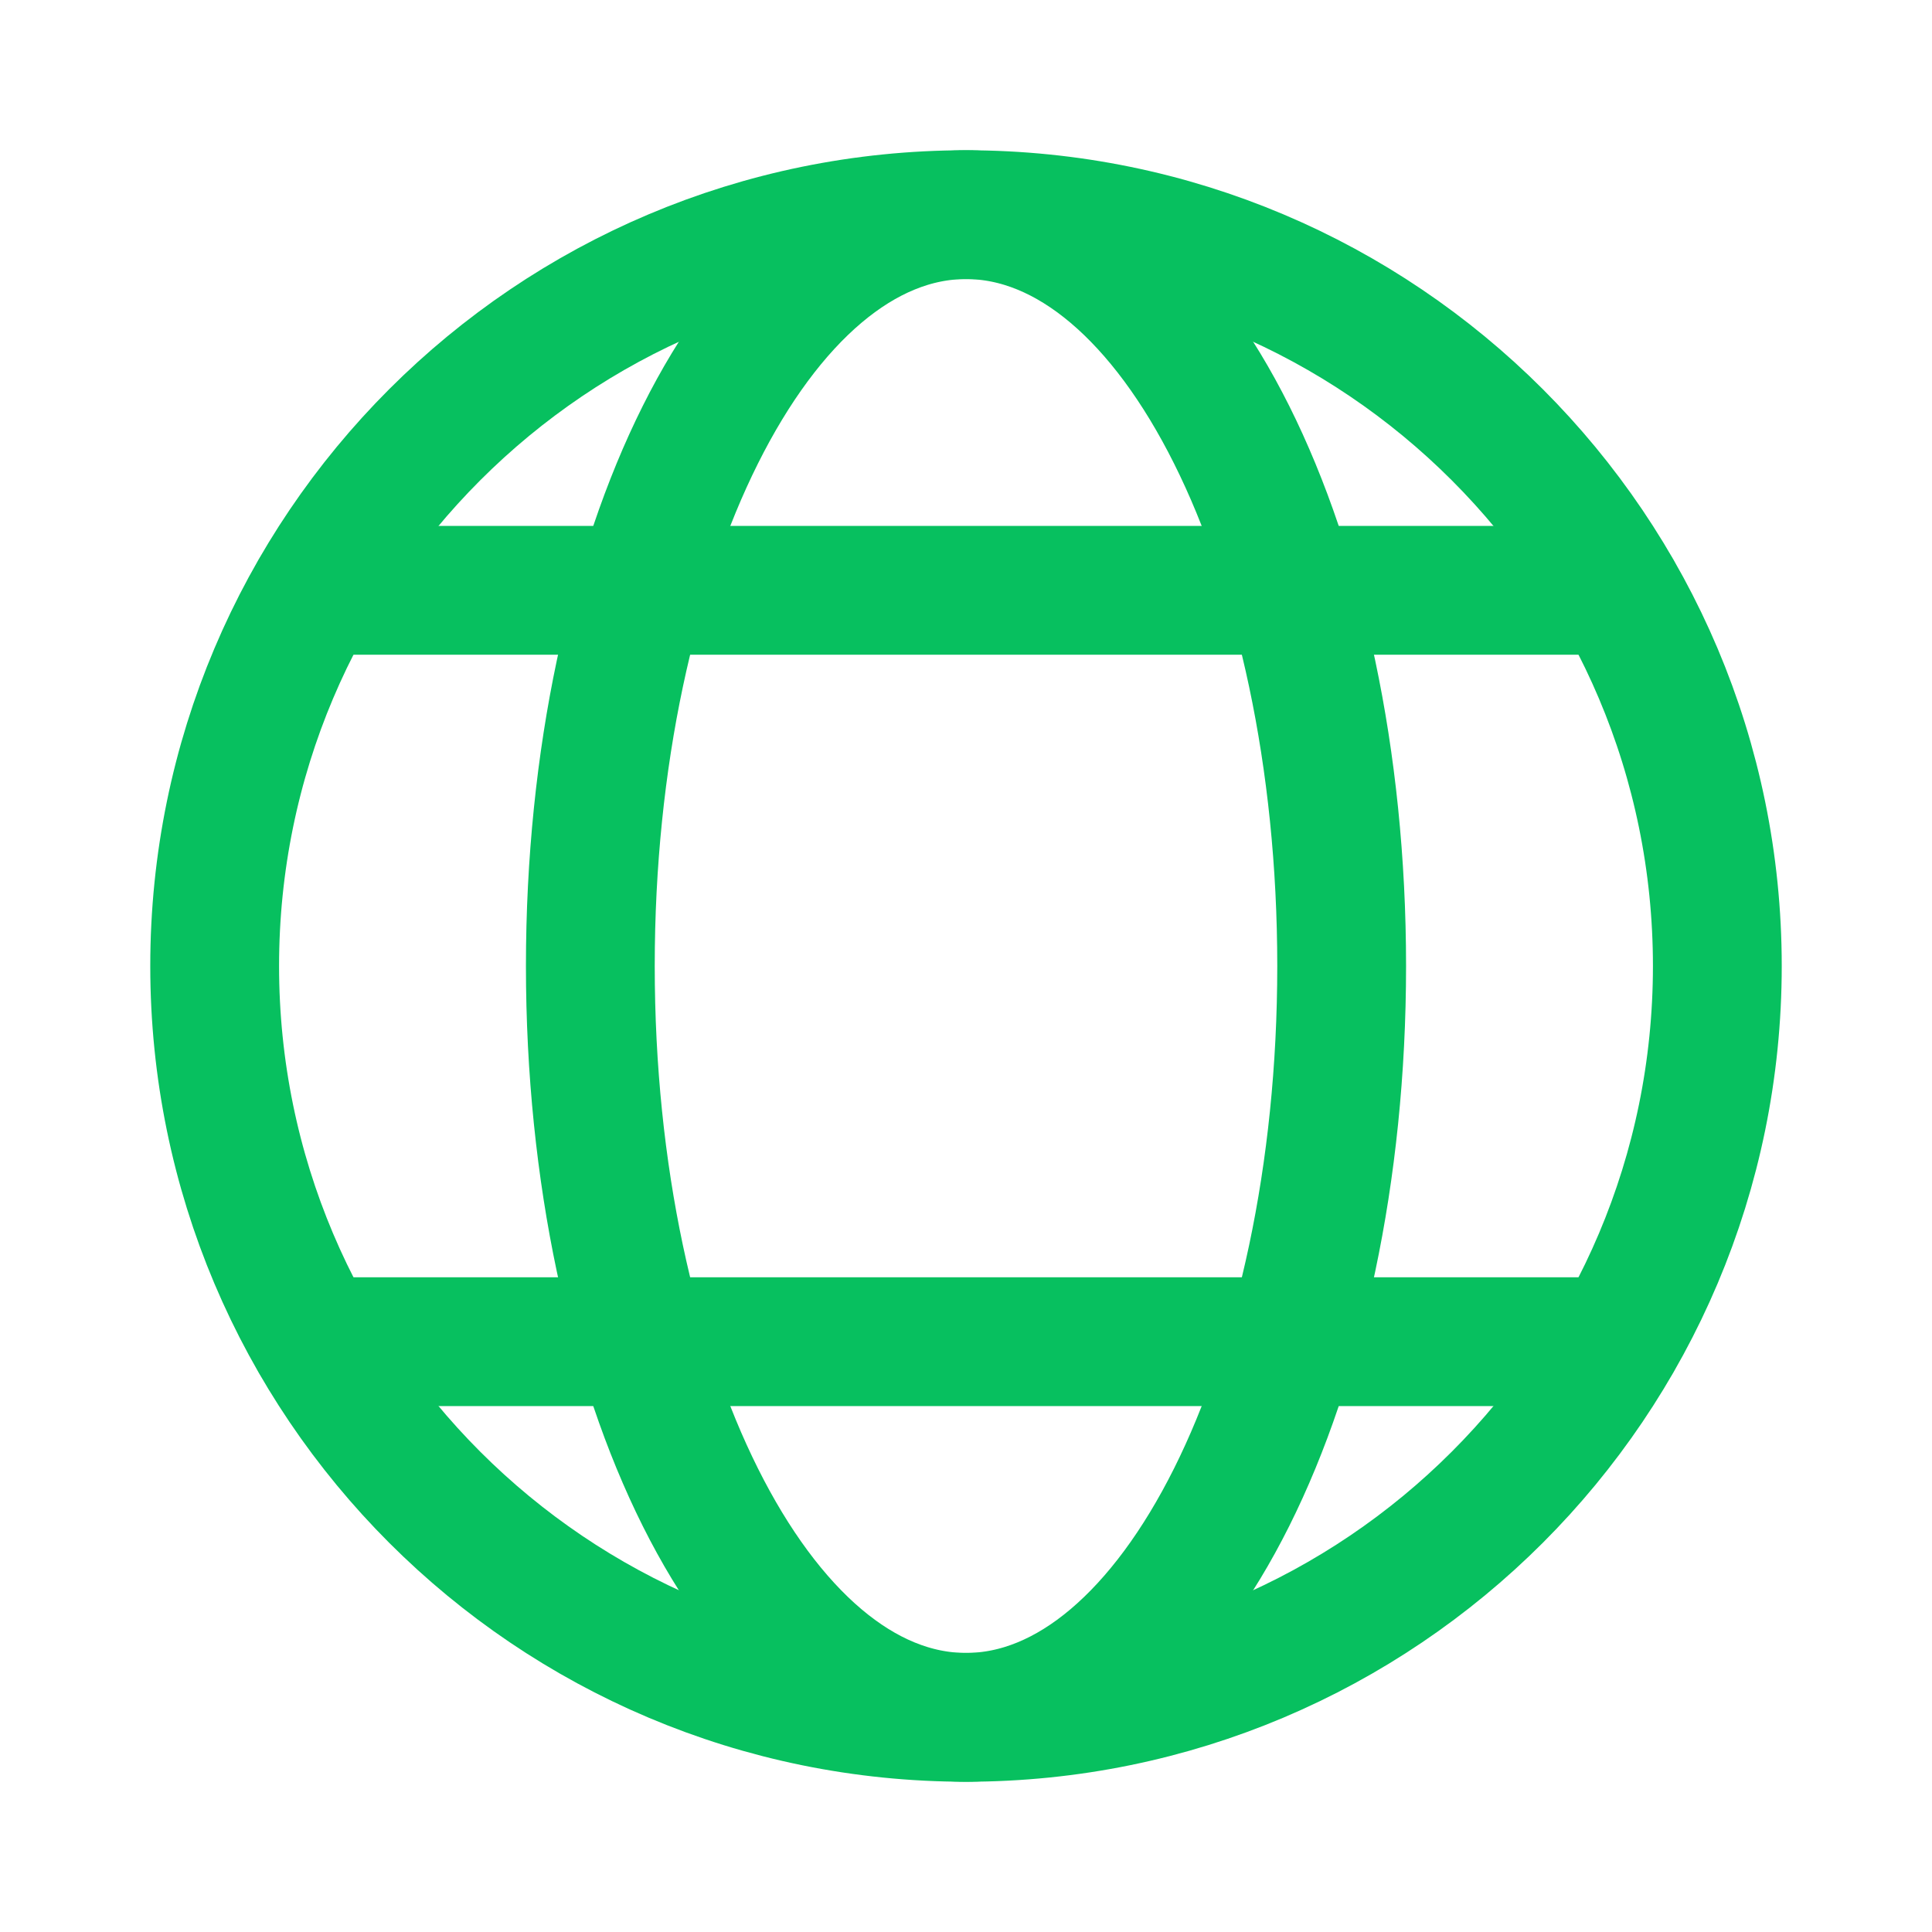
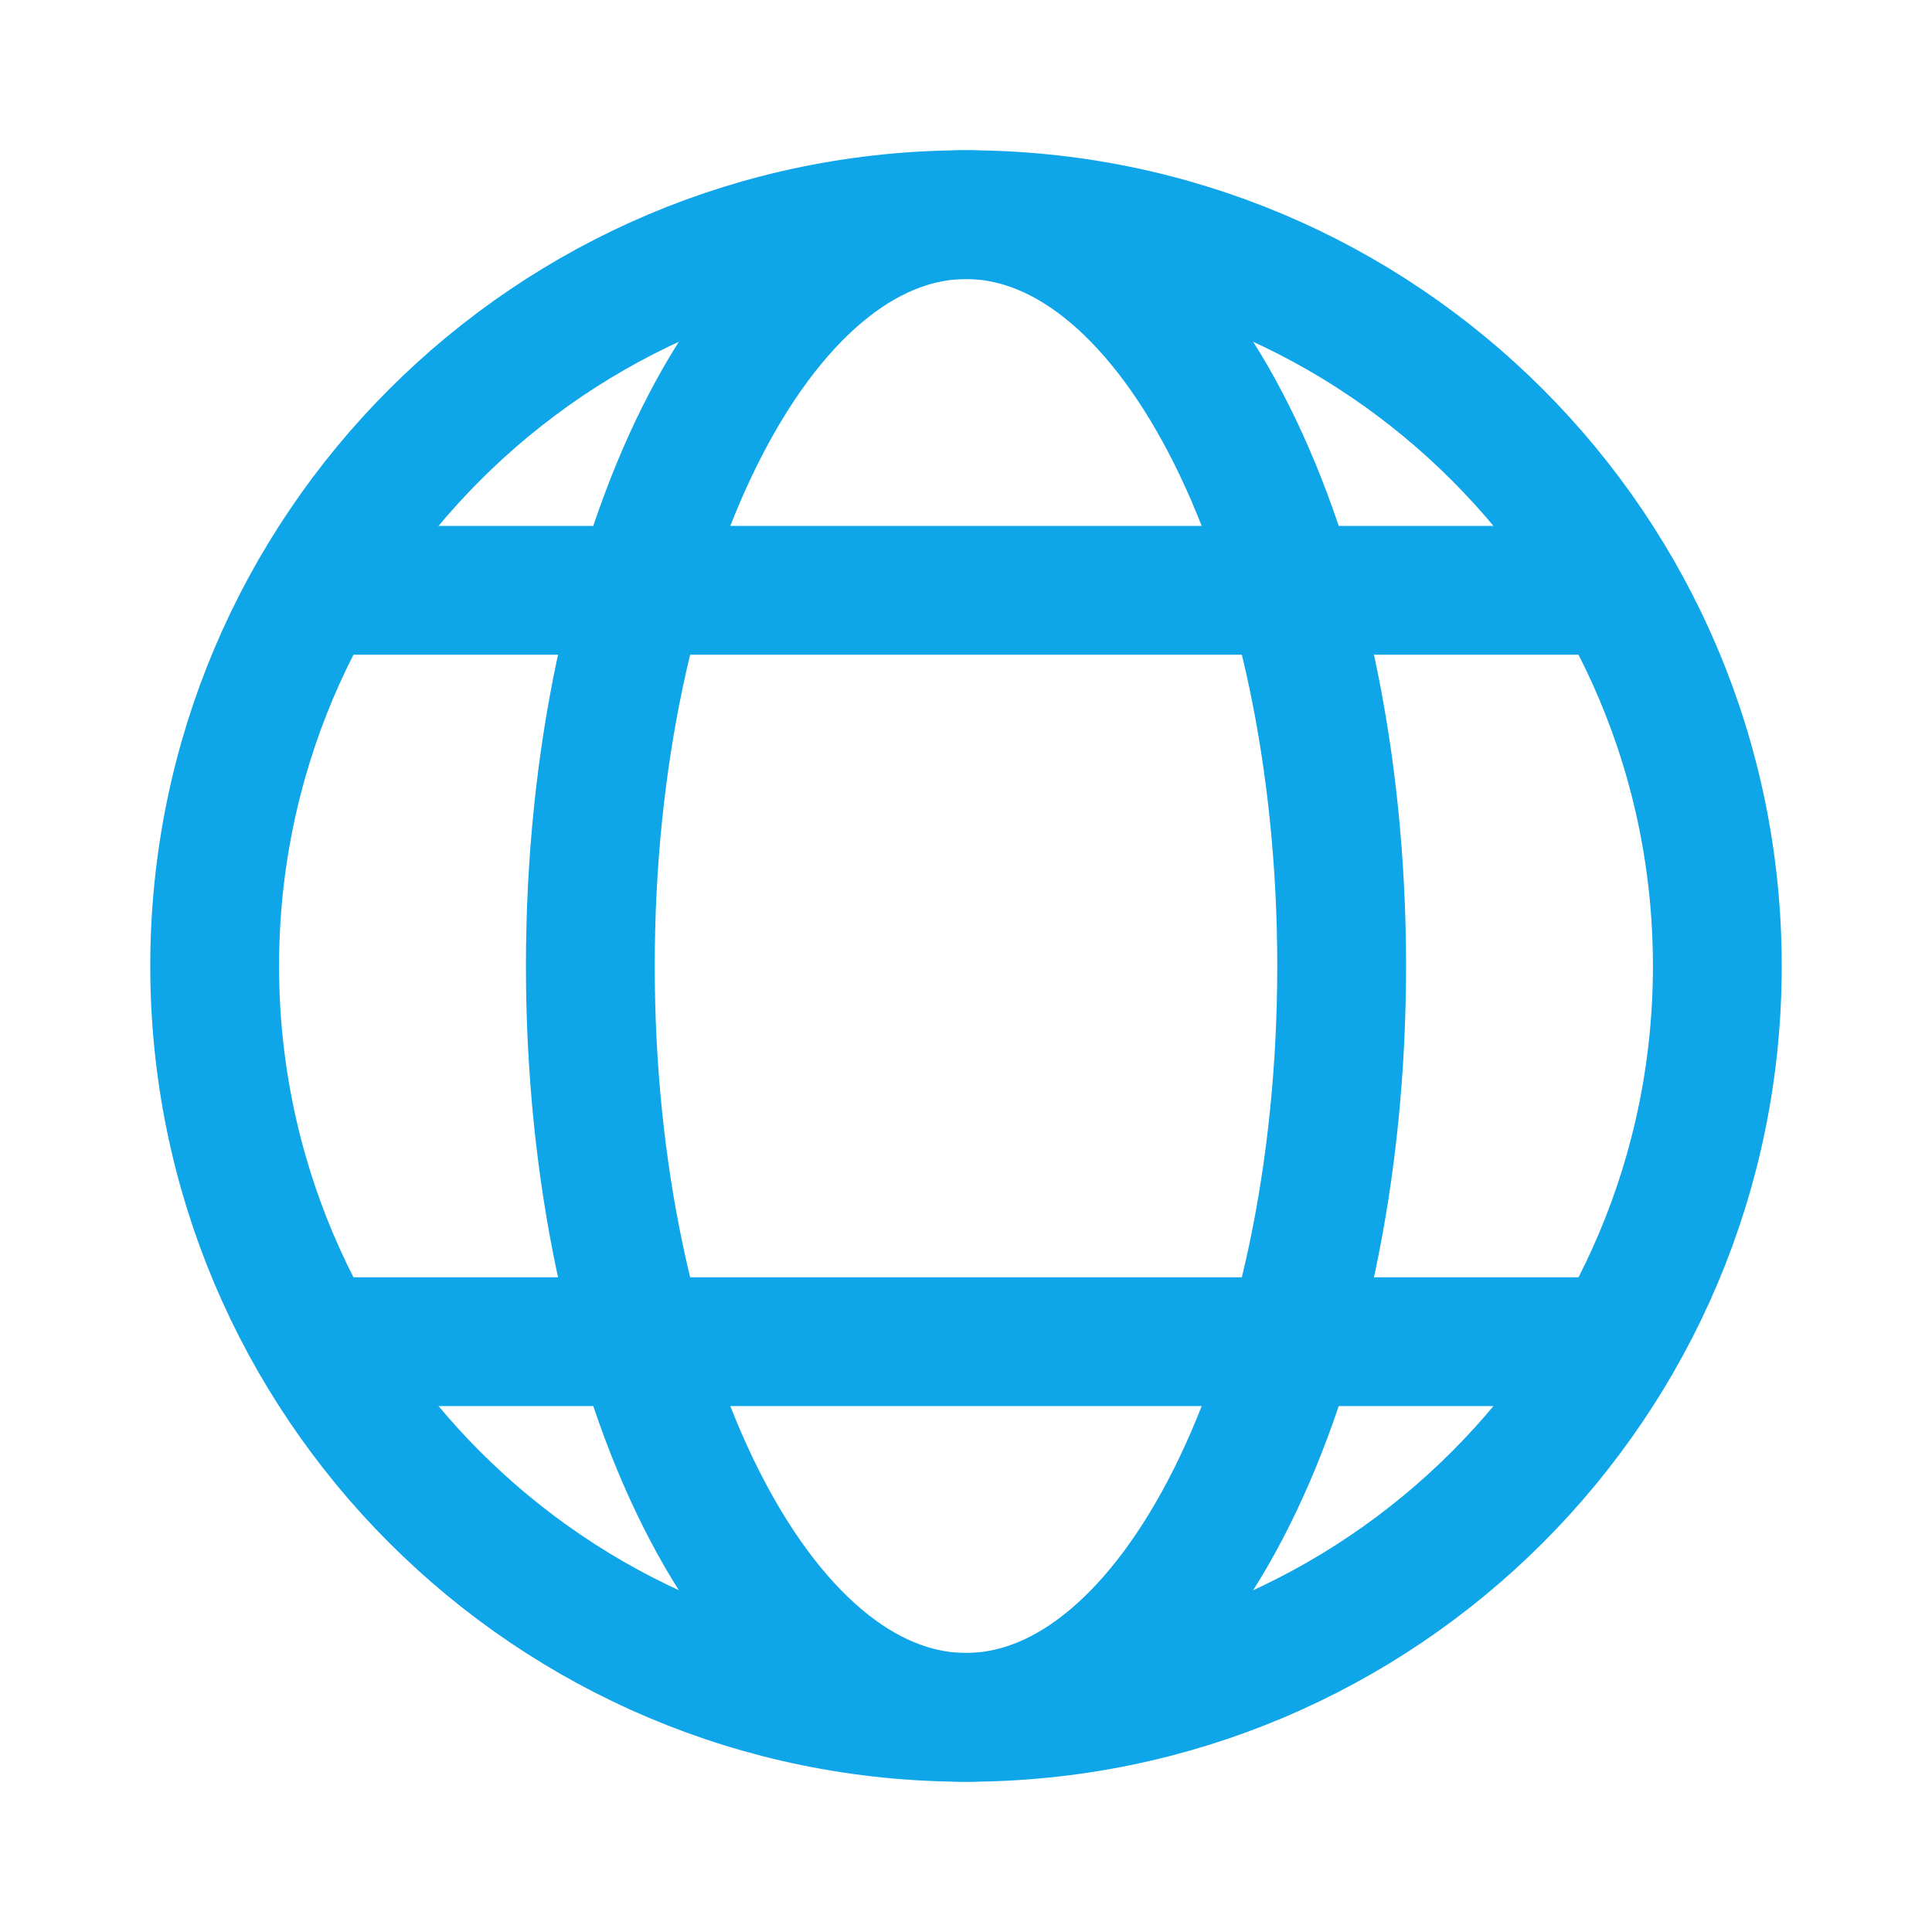
<svg xmlns="http://www.w3.org/2000/svg" width="18" height="18" viewBox="0 0 18 18" fill="none">
-   <circle cx="9" cy="9" r="7" stroke="#07C05F" stroke-width="1.2" fill="none" />
-   <path d="M 9 2 A 3.5 7 0 0 0 9 16" stroke="#07C05F" stroke-width="1.2" fill="none" />
-   <path d="M 9 2 A 3.5 7 0 0 1 9 16" stroke="#07C05F" stroke-width="1.2" fill="none" />
-   <line x1="2.94" y1="5.5" x2="15.06" y2="5.5" stroke="#07C05F" stroke-width="1.2" stroke-linecap="round" />
-   <line x1="2.94" y1="12.5" x2="15.06" y2="12.5" stroke="#07C05F" stroke-width="1.2" stroke-linecap="round" />
+   <circle cx="9" cy="9" r="7" stroke="#0EA5E9" stroke-width="1.2" fill="none" />
+   <path d="M 9 2 A 3.5 7 0 0 0 9 16" stroke="#0EA5E9" stroke-width="1.2" fill="none" />
+   <path d="M 9 2 A 3.5 7 0 0 1 9 16" stroke="#0EA5E9" stroke-width="1.2" fill="none" />
+   <line x1="2.94" y1="5.5" x2="15.06" y2="5.5" stroke="#0EA5E9" stroke-width="1.2" stroke-linecap="round" />
+   <line x1="2.94" y1="12.5" x2="15.06" y2="12.5" stroke="#0EA5E9" stroke-width="1.2" stroke-linecap="round" />
</svg>
